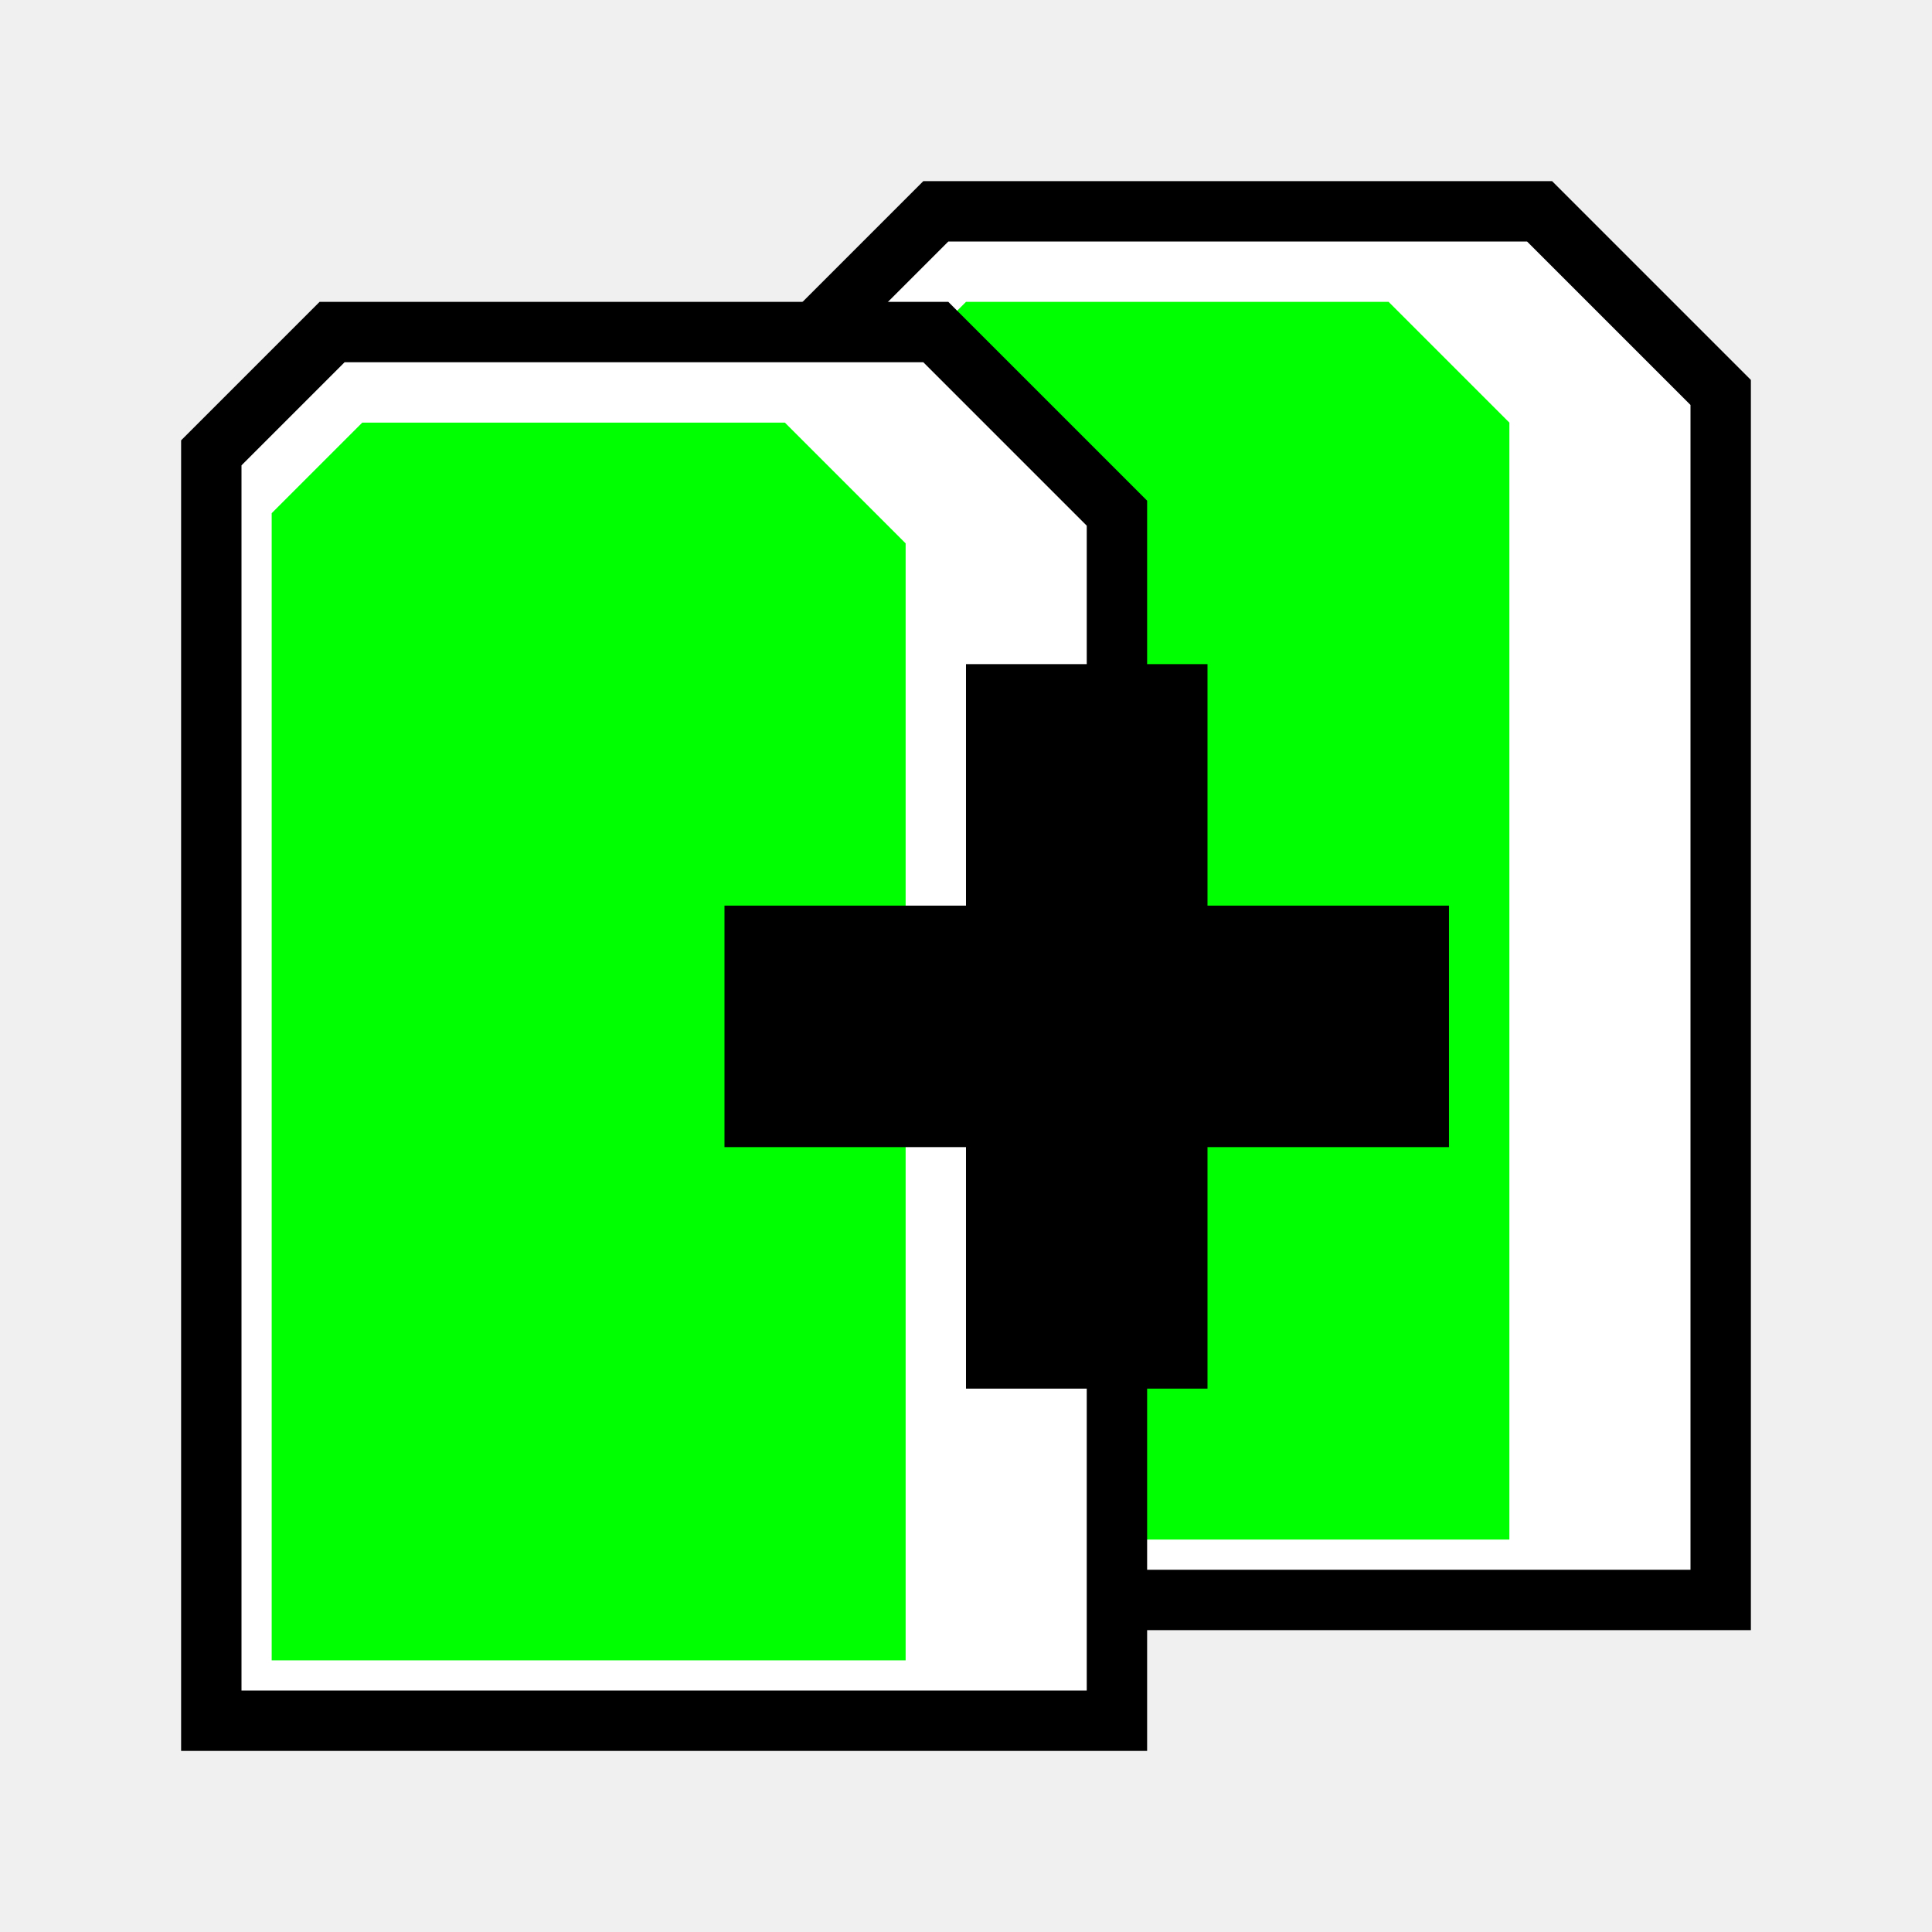
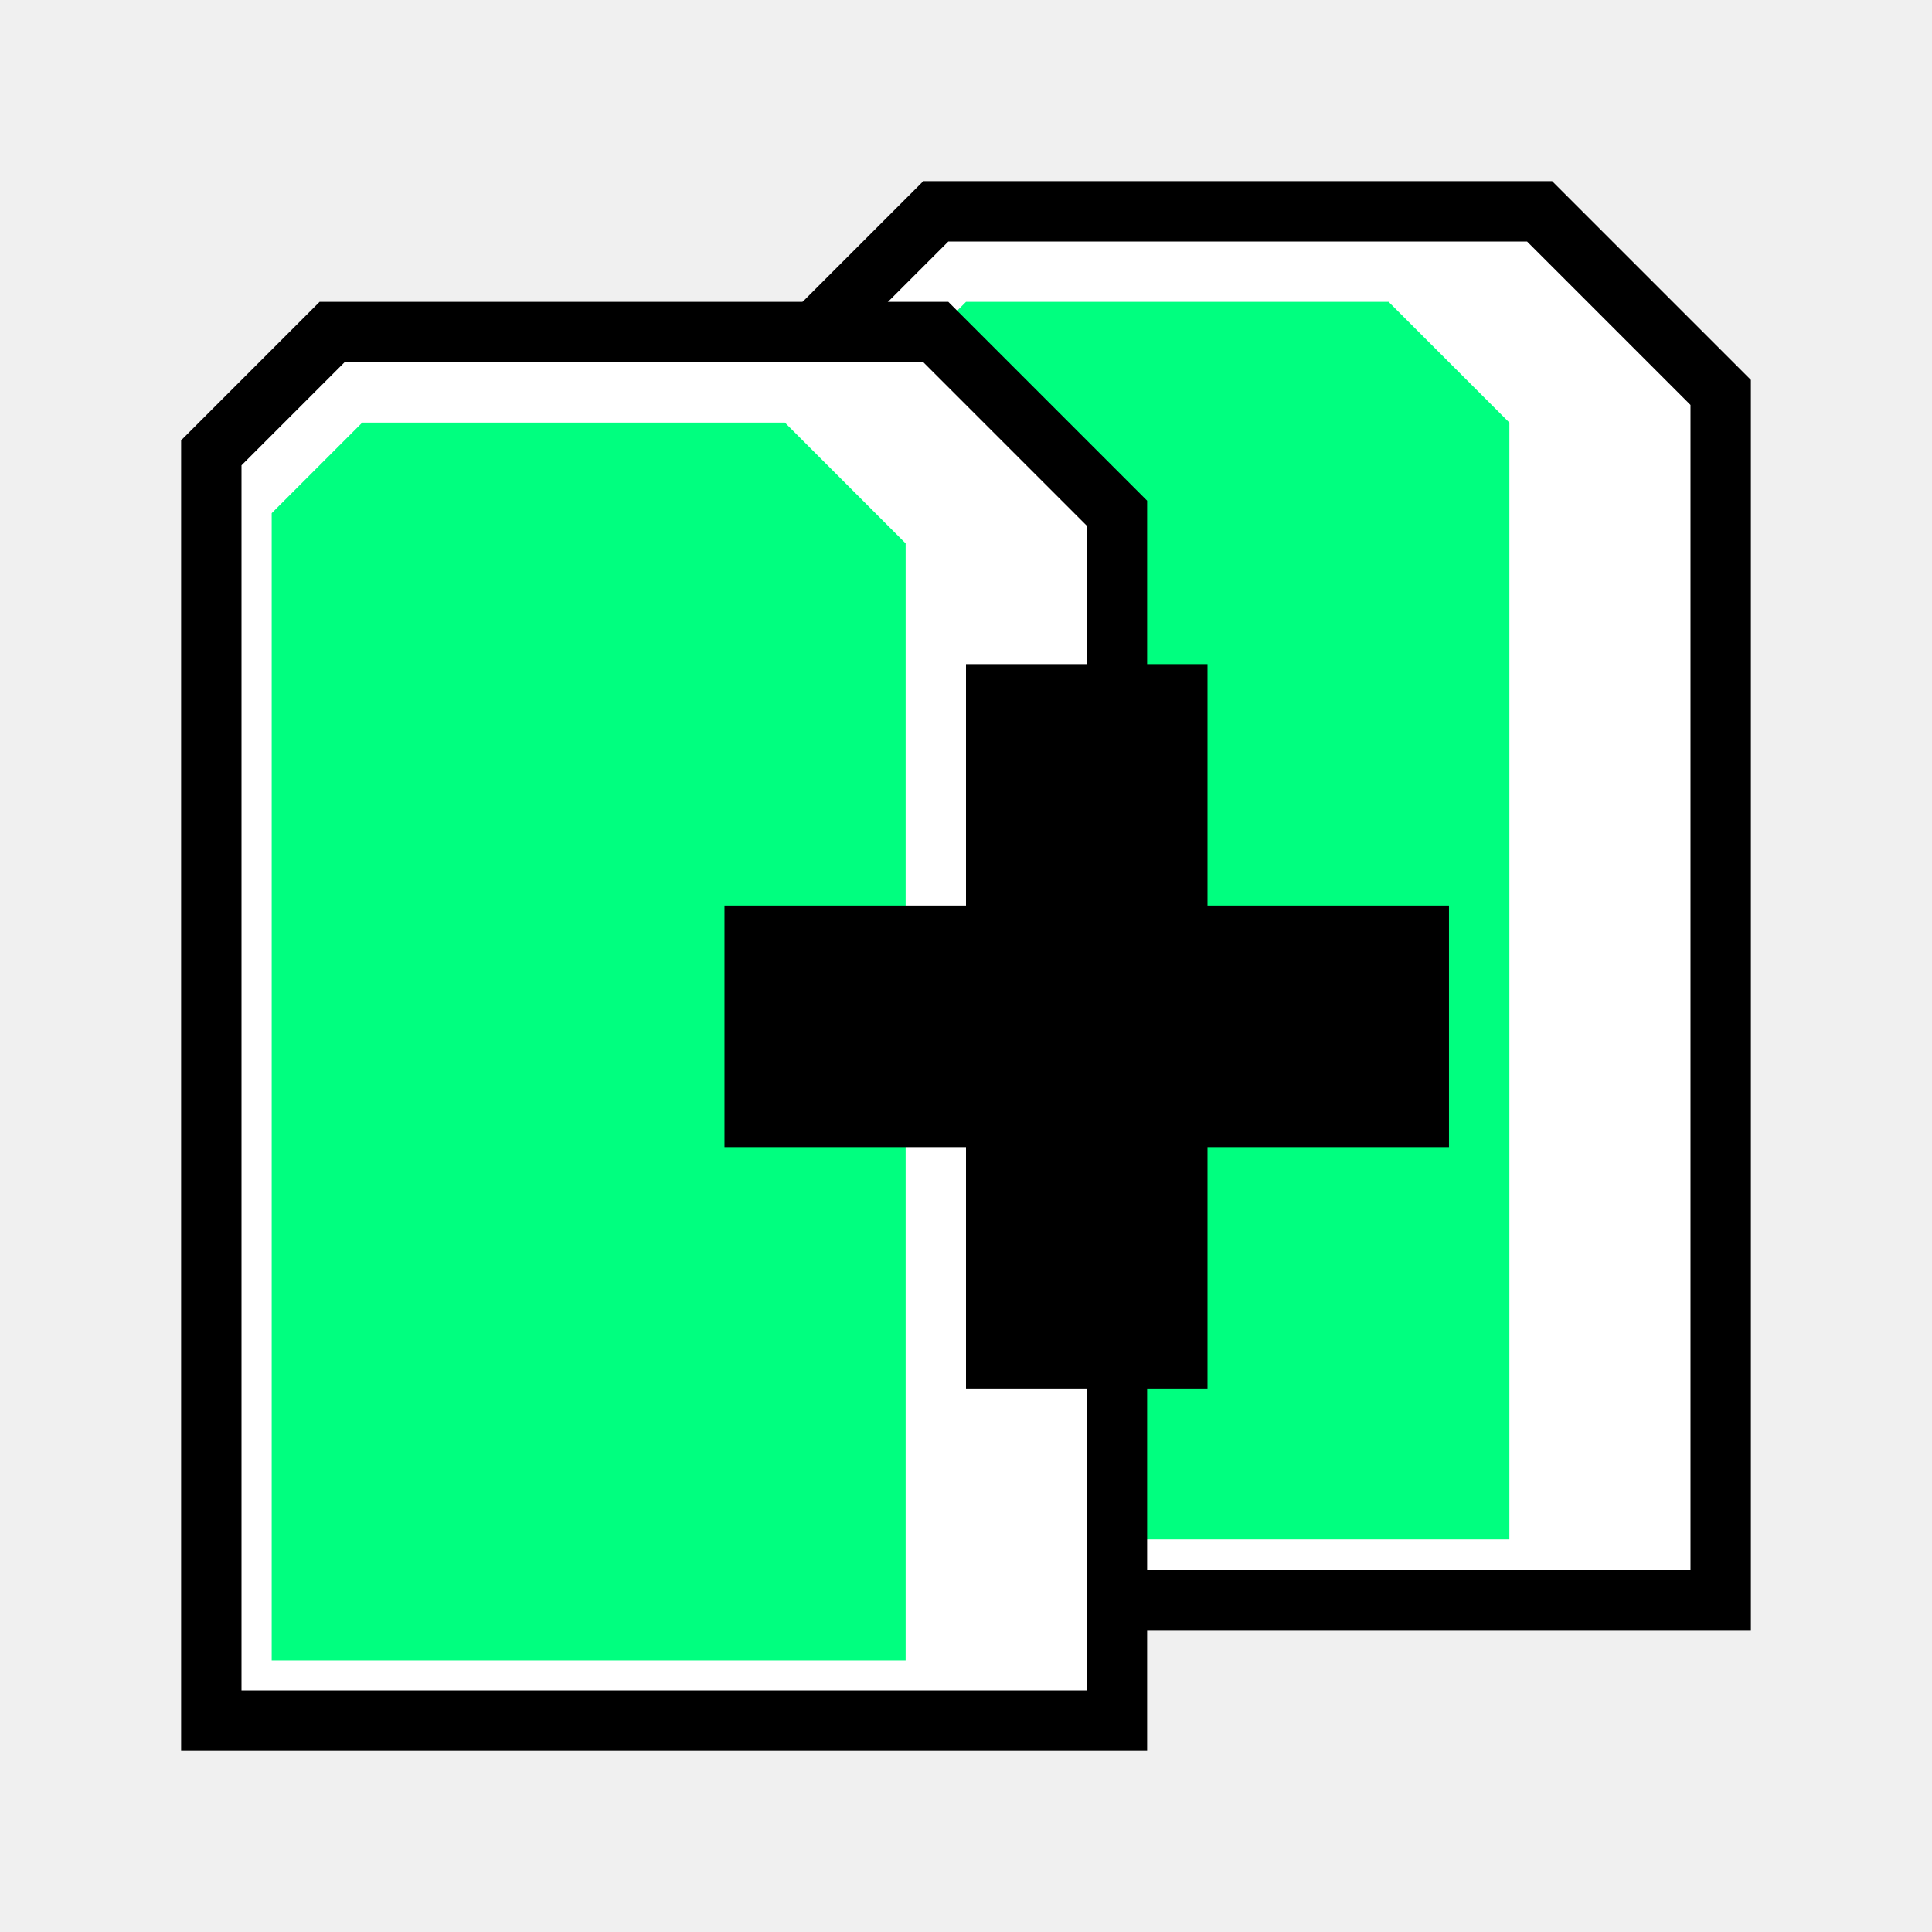
<svg xmlns="http://www.w3.org/2000/svg" width="256" height="256" viewBox="0 0 72.249 72.249" id="svg4295" version="1.1">
  <defs id="defs4323" />
  <g id="g4166">
    <g transform="translate(22.57778,-4.515556)" id="g4159">
      <path id="path4161" d="m 7.902,64.347 0,-47.413 4.516,-4.516 22.578,-10e-7 6.773,6.773 0,45.156 -33.867,0" style="fill:#ffffff;fill-rule:evenodd;stroke:#000000;stroke-width:2.258;stroke-linecap:square;stroke-linejoin:miter;stroke-miterlimit:4;stroke-dasharray:none;stroke-opacity:1" />
-       <path id="path4164" d="m 10.16,62.089 0,-42.898 3.387,-3.387 15.804,0 4.516,4.516 0,41.769 z" style="fill:#00ff00;fill-opacity:1;fill-rule:evenodd;stroke:#000000;stroke-width:0;stroke-linecap:butt;stroke-linejoin:miter;stroke-miterlimit:4;stroke-dasharray:none;stroke-opacity:1" />
+       <path id="path4164" d="m 10.16,62.089 0,-42.898 3.387,-3.387 15.804,0 4.516,4.516 0,41.769 z" style="fill:#00ff7f;fill-opacity:1;fill-rule:evenodd;stroke:#000000;stroke-width:0;stroke-linecap:butt;stroke-linejoin:miter;stroke-miterlimit:4;stroke-dasharray:none;stroke-opacity:1" />
    </g>
    <g id="g4155">
      <path style="fill:#ffffff;fill-rule:evenodd;stroke:#000000;stroke-width:2.258;stroke-linecap:square;stroke-linejoin:miter;stroke-miterlimit:4;stroke-dasharray:none;stroke-opacity:1" d="m 7.902,64.347 0,-47.413 4.516,-4.516 22.578,-10e-7 6.773,6.773 0,45.156 -33.867,0" id="path4163" />
-       <path style="fill:#00ff00;fill-opacity:1;fill-rule:evenodd;stroke:#000000;stroke-width:0;stroke-linecap:butt;stroke-linejoin:miter;stroke-miterlimit:4;stroke-dasharray:none;stroke-opacity:1" d="m 10.16,62.089 0,-42.898 3.387,-3.387 15.804,0 4.516,4.516 0,41.769 z" id="path4165" />
+       <path style="fill:#00ff7f;fill-opacity:1;fill-rule:evenodd;stroke:#000000;stroke-width:0;stroke-linecap:butt;stroke-linejoin:miter;stroke-miterlimit:4;stroke-dasharray:none;stroke-opacity:1" d="m 10.16,62.089 0,-42.898 3.387,-3.387 15.804,0 4.516,4.516 0,41.769 z" id="path4165" />
    </g>
    <g transform="translate(-9.031112,0)" style="stroke-width:9.031;stroke-miterlimit:4;stroke-dasharray:none" id="g4171">
      <path style="fill:none;fill-rule:evenodd;stroke:#000000;stroke-width:9.031;stroke-linecap:butt;stroke-linejoin:miter;stroke-miterlimit:4;stroke-dasharray:none;stroke-opacity:1" d="m 36.124,38.382 27.093,0" id="path4167" />
      <path id="path4169" d="m 49.671,24.836 10e-7,27.093" style="fill:none;fill-rule:evenodd;stroke:#000000;stroke-width:9.031;stroke-linecap:butt;stroke-linejoin:miter;stroke-miterlimit:4;stroke-dasharray:none;stroke-opacity:1" />
    </g>
  </g>
</svg>
